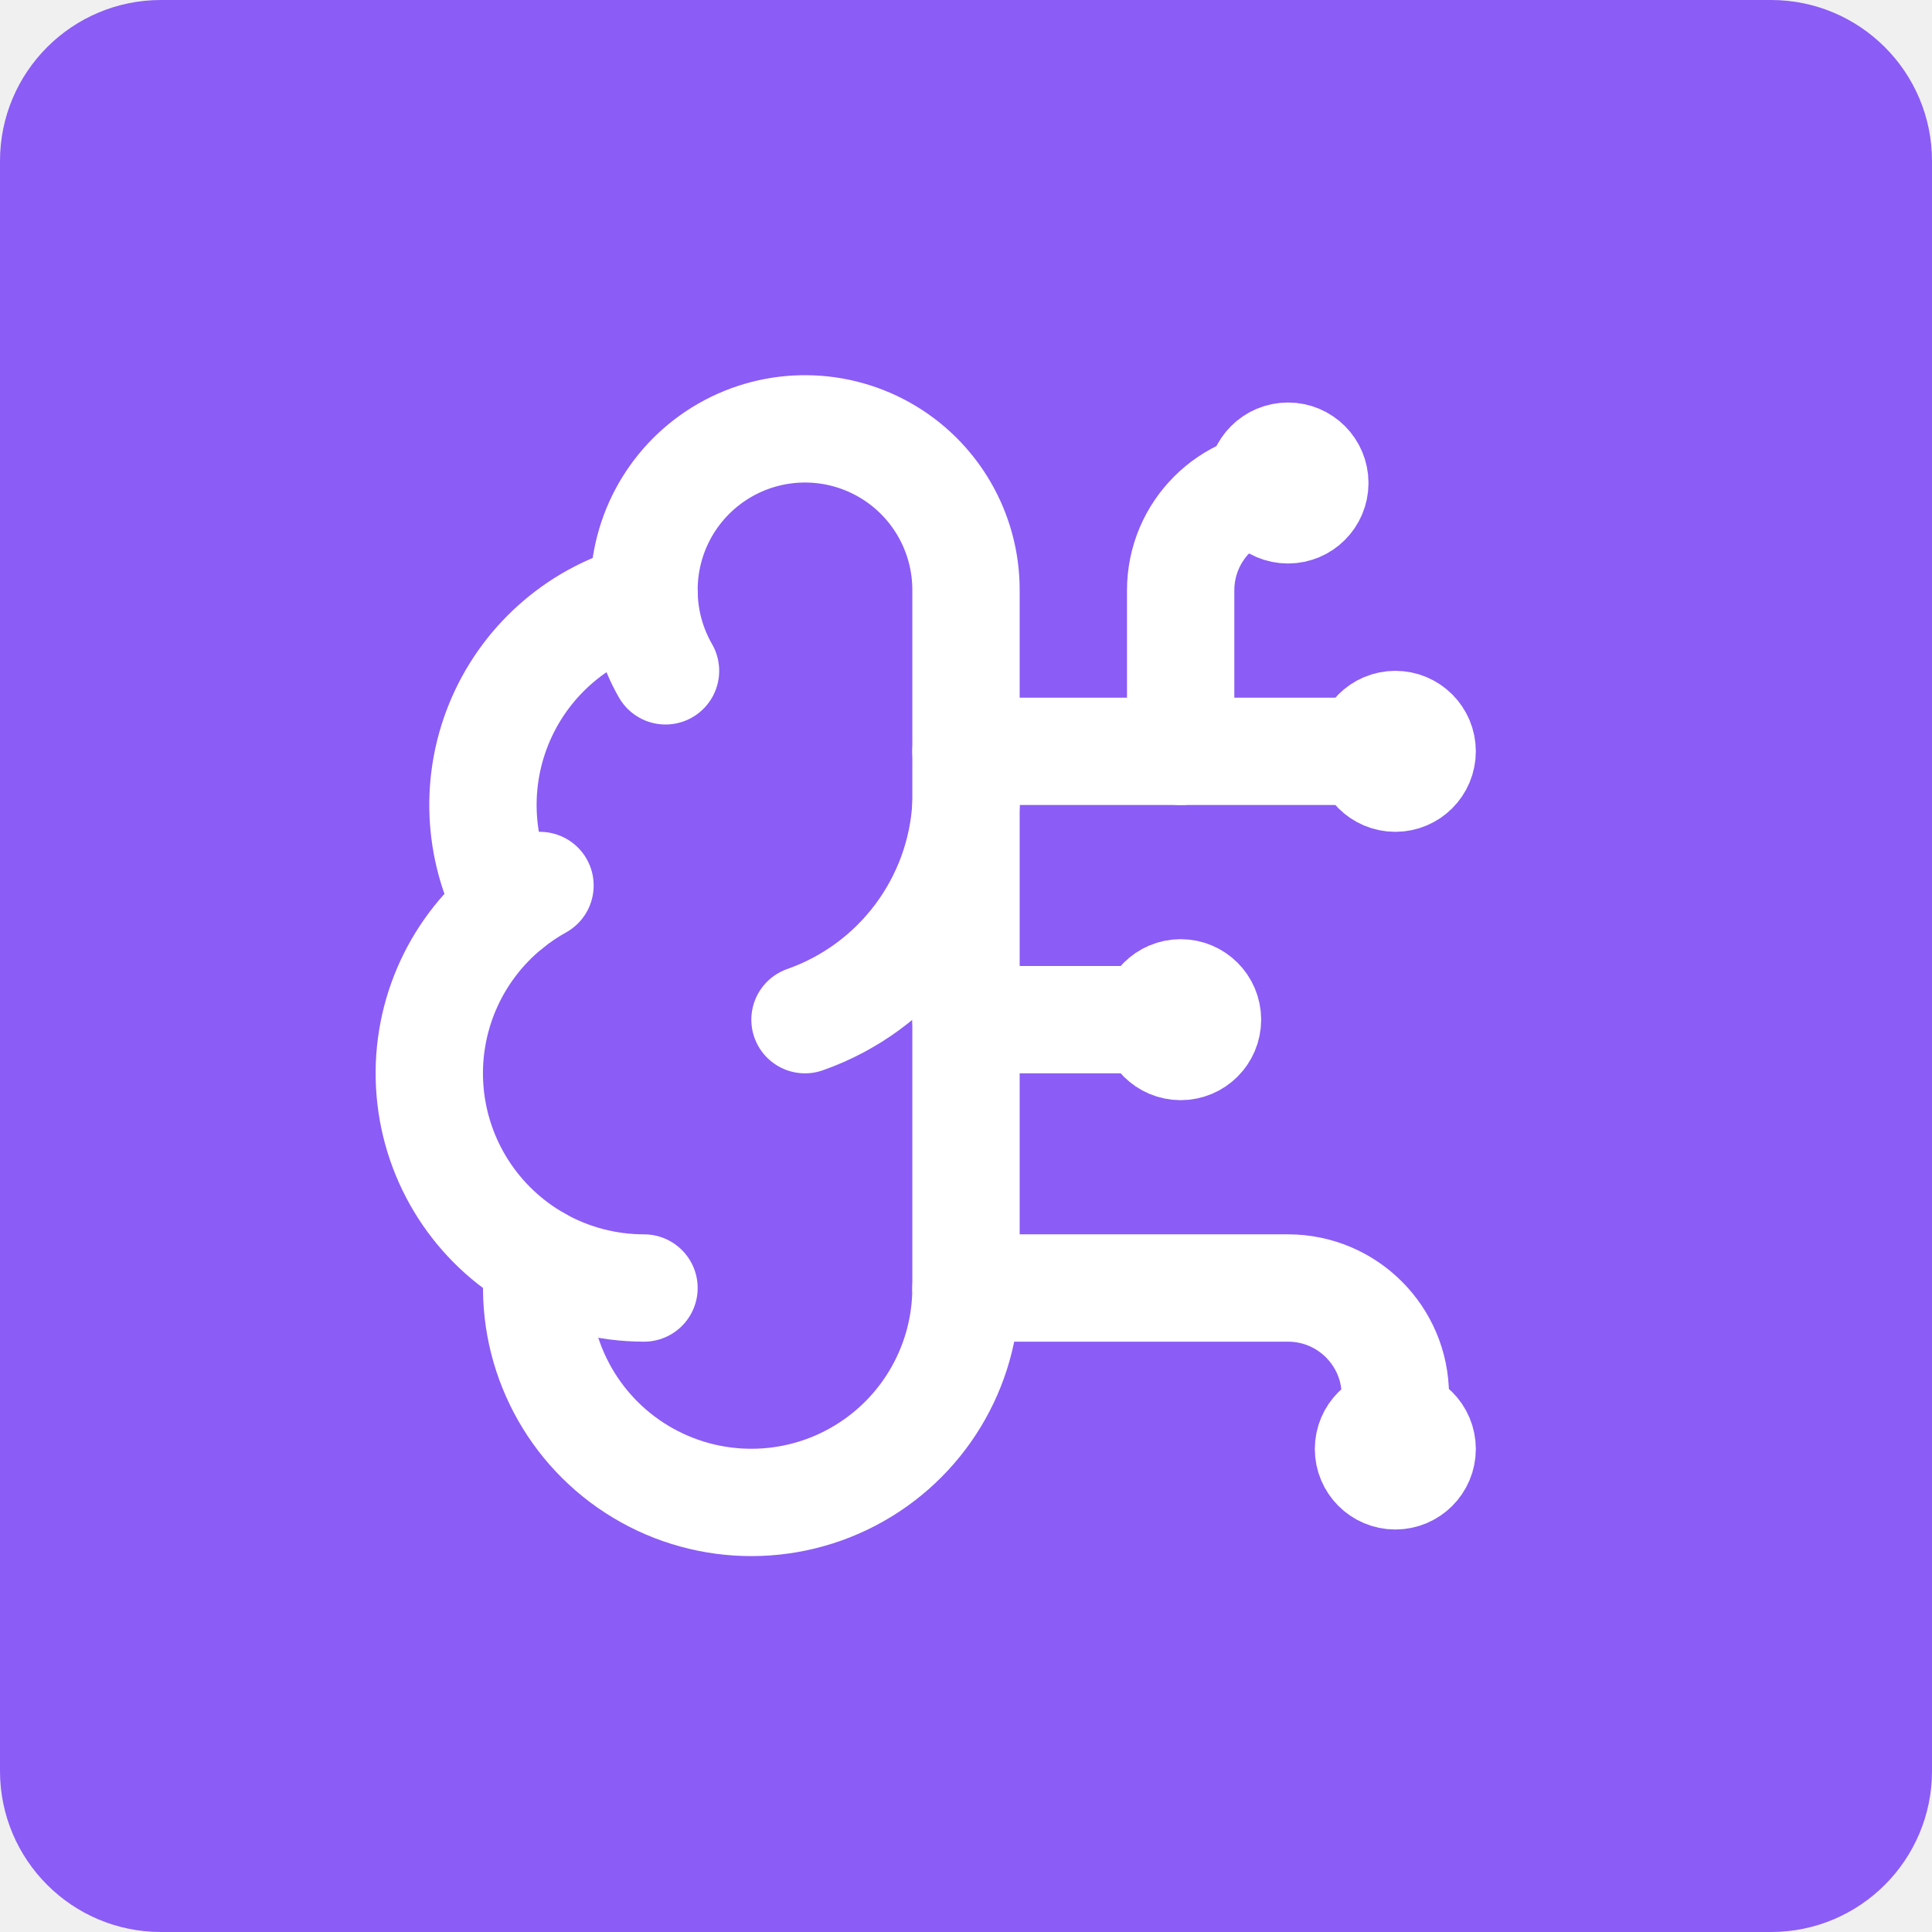
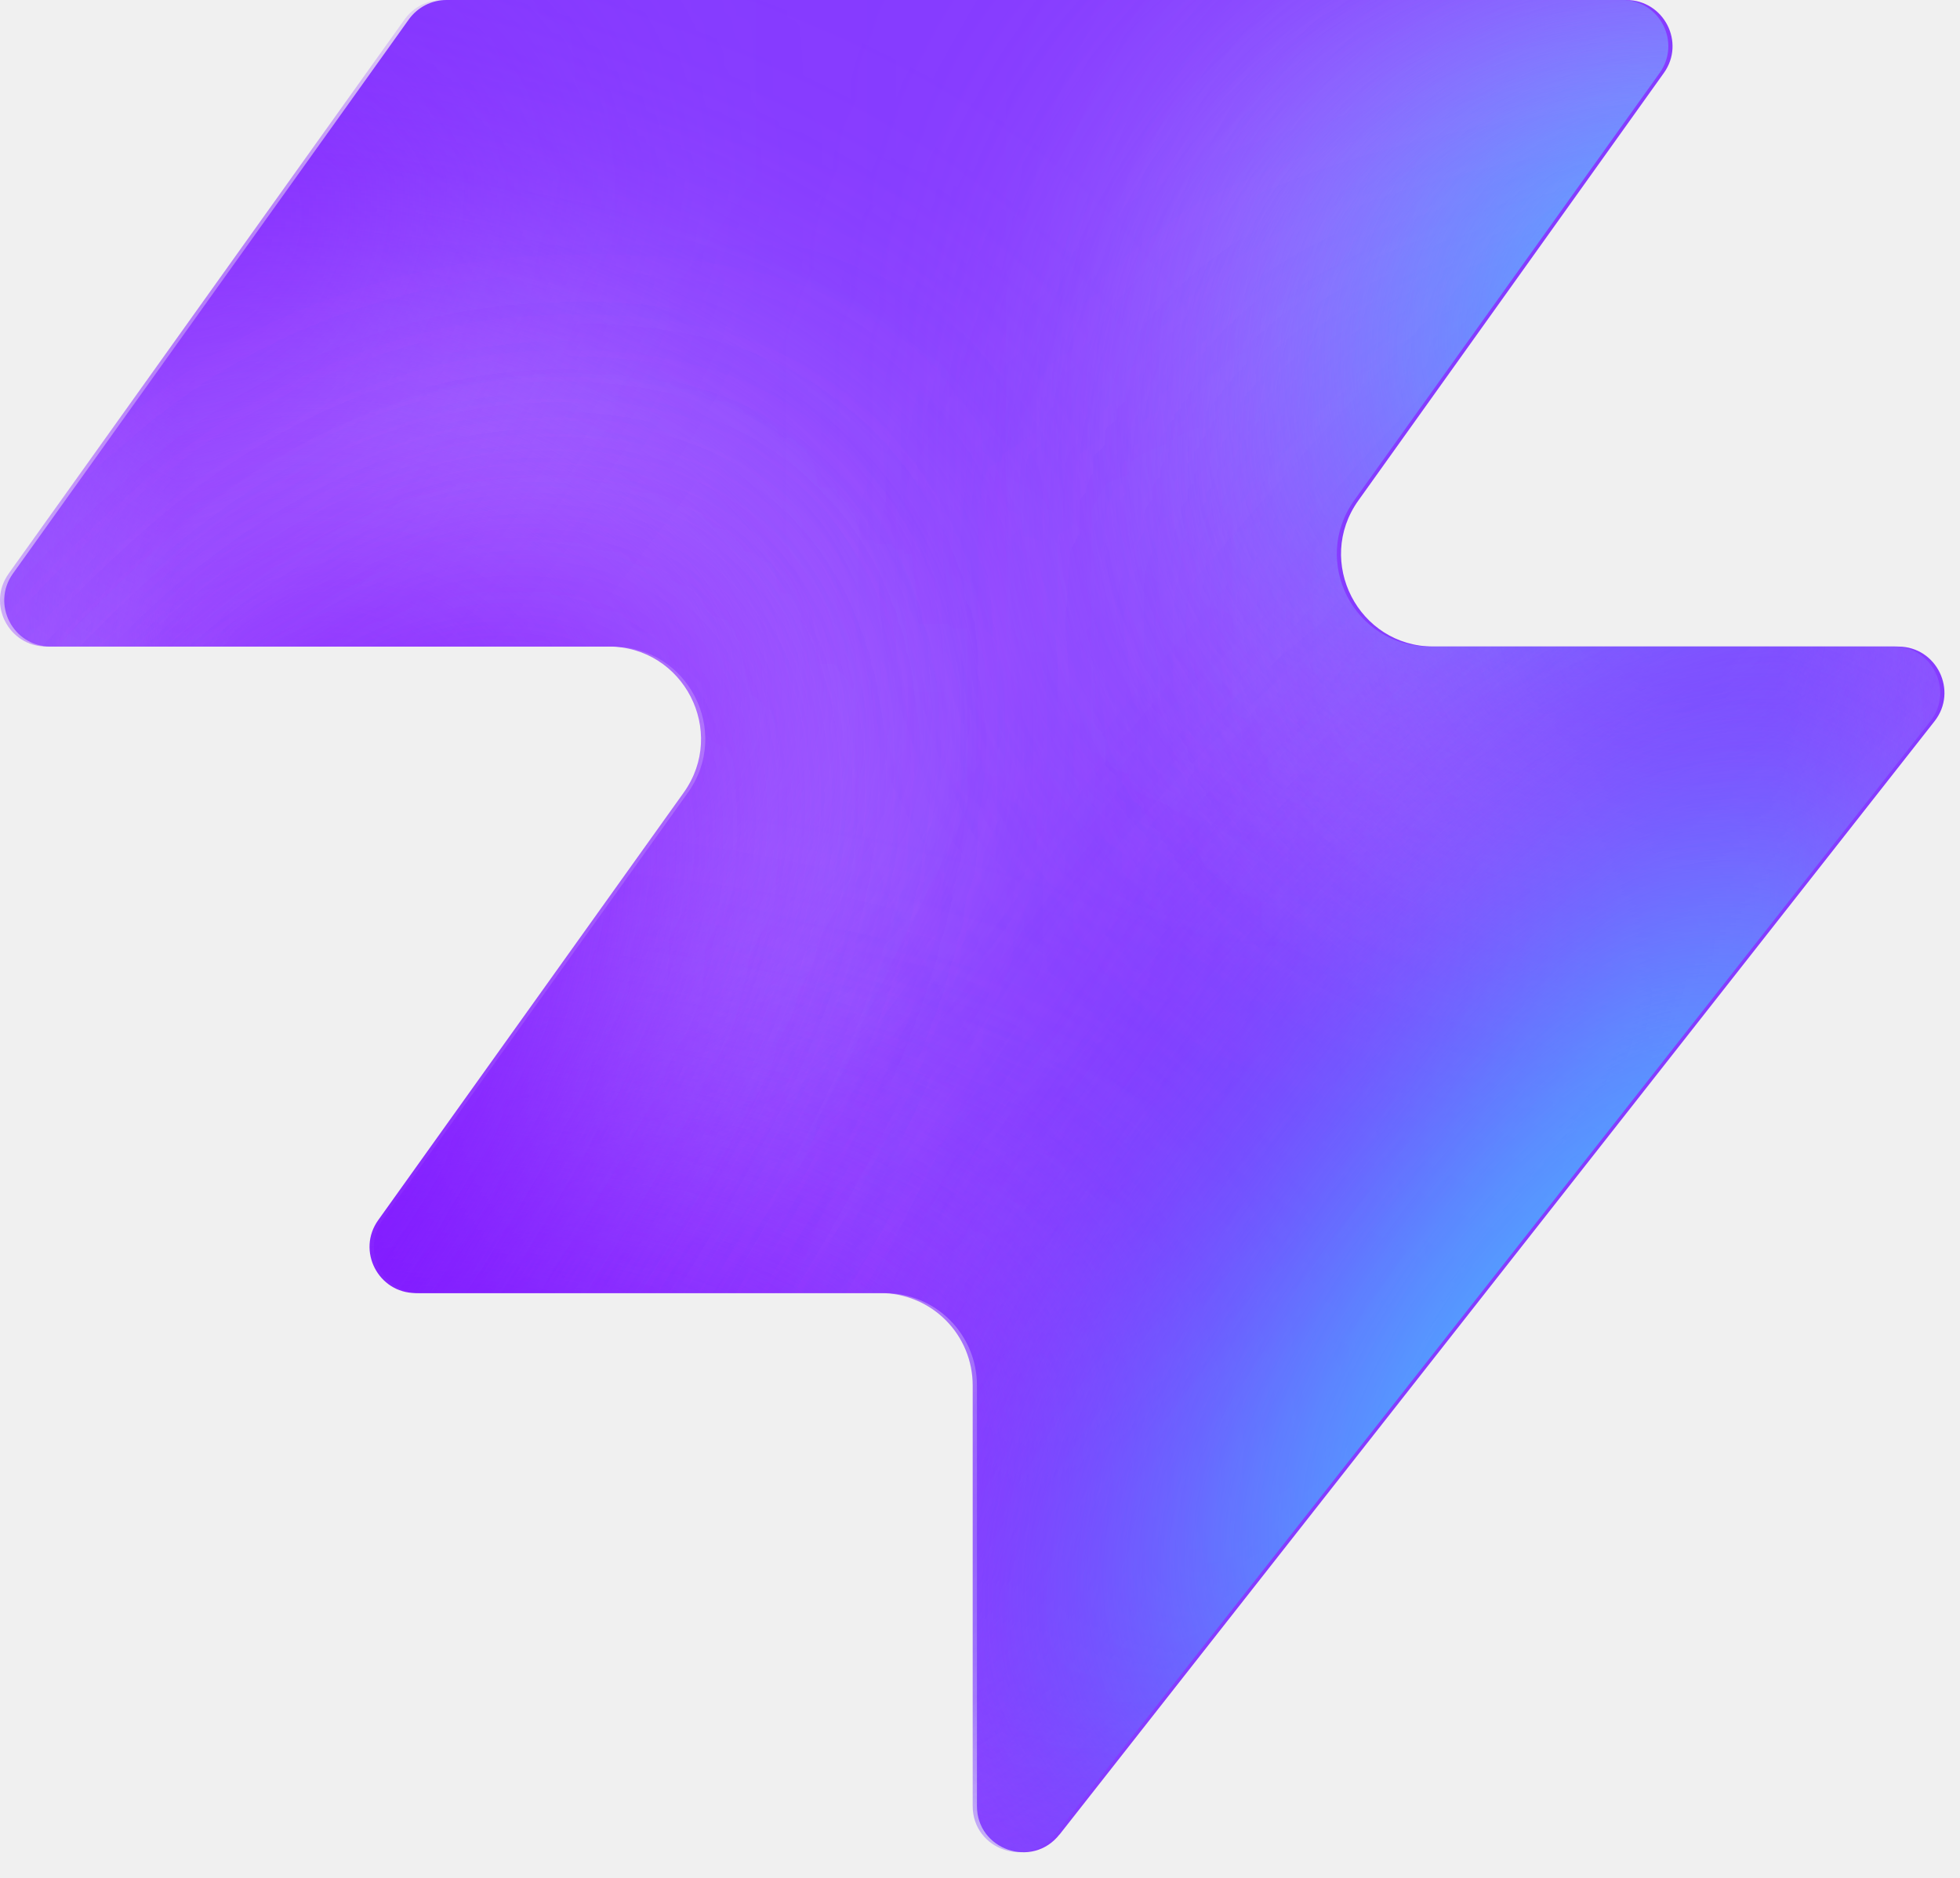
- <svg xmlns="http://www.w3.org/2000/svg" width="192" height="192" viewBox="0 0 192 192">
-   <rect width="192" height="192" rx="16" fill="#8b5cf6" />
-   <g transform="translate(32, 32)">
-     <svg width="128" height="128" viewBox="0 0 24 24" fill="none" stroke="#ffffff" stroke-width="2" stroke-linecap="round" stroke-linejoin="round">
-       <path d="M12 5a3 3 0 1 0-5.997.125 4 4 0 0 0-2.526 5.77 4 4 0 0 0 .556 6.588A4 4 0 1 0 12 18Z" />
-       <path d="M9 13a4.5 4.5 0 0 0 3-4" />
-       <path d="M6.003 5.125A3 3 0 0 0 6.401 6.5" />
-       <path d="M3.477 10.896a4 4 0 0 1 .585-.396" />
-       <path d="M6 18a4 4 0 0 1-1.967-.516" />
-       <path d="M12 13h4" />
-       <path d="M12 18h6a2 2 0 0 1 2 2v1" />
-       <path d="M12 8h8" />
-       <path d="M16 8V5a2 2 0 0 1 2-2" />
-       <circle cx="16" cy="13" r=".5" />
-       <circle cx="18" cy="3" r=".5" />
-       <circle cx="20" cy="21" r=".5" />
-       <circle cx="20" cy="8" r=".5" />
-     </svg>
+ <svg xmlns="http://www.w3.org/2000/svg" width="48" height="46" fill="none" viewBox="0 0 48 46">
+   <path fill="#863bff" d="M25.946 44.938c-.664.845-2.021.375-2.021-.698V33.937a2.26 2.26 0 0 0-2.262-2.262H10.287c-.92 0-1.456-1.04-.92-1.788l7.48-10.471c1.07-1.497 0-3.578-1.842-3.578H1.237c-.92 0-1.456-1.04-.92-1.788L10.013.474c.214-.297.556-.474.92-.474h28.894c.92 0 1.456 1.04.92 1.788l-7.48 10.471c-1.07 1.498 0 3.579 1.842 3.579h11.377c.943 0 1.473 1.088.89 1.83L25.947 44.94z" style="fill:#863bff;fill:color(display-p3 .525 .23 1);fill-opacity:1" />
+   <mask id="a" width="48" height="46" x="0" y="0" maskUnits="userSpaceOnUse" style="mask-type:alpha">
+     <path fill="#000" d="M25.842 44.938c-.664.844-2.021.375-2.021-.698V33.937a2.26 2.26 0 0 0-2.262-2.262H10.183c-.92 0-1.456-1.04-.92-1.788l7.48-10.471c1.07-1.498 0-3.579-1.842-3.579H1.133c-.92 0-1.456-1.04-.92-1.787L9.91.473c.214-.297.556-.474.92-.474h28.894c.92 0 1.456 1.04.92 1.788l-7.48 10.471c-1.07 1.498 0 3.578 1.842 3.578h11.377c.943 0 1.473 1.088.89 1.832L25.843 44.94z" style="fill:#000;fill-opacity:1" />
+   </mask>
+   <g mask="url(#a)">
+     <g filter="url(#b)">
+       <ellipse cx="5.508" cy="14.704" fill="#ede6ff" rx="5.508" ry="14.704" style="fill:#ede6ff;fill:color(display-p3 .927 .903 1);fill-opacity:1" transform="matrix(.00324 1 1 -.00324 -4.47 31.516)" />
+     </g>
+     <g filter="url(#c)">
+       <ellipse cx="10.399" cy="29.851" fill="#ede6ff" rx="10.399" ry="29.851" style="fill:#ede6ff;fill:color(display-p3 .927 .903 1);fill-opacity:1" transform="matrix(.00324 1 1 -.00324 -39.328 7.883)" />
+     </g>
+     <g filter="url(#d)">
+       <ellipse cx="5.508" cy="30.487" fill="#7e14ff" rx="5.508" ry="30.487" style="fill:#7e14ff;fill:color(display-p3 .492 .077 1);fill-opacity:1" transform="rotate(89.814 -25.913 -14.639)scale(1 -1)" />
+     </g>
+     <g filter="url(#e)">
+       <ellipse cx="5.508" cy="30.599" fill="#7e14ff" rx="5.508" ry="30.599" style="fill:#7e14ff;fill:color(display-p3 .492 .077 1);fill-opacity:1" transform="rotate(89.814 -32.644 -3.334)scale(1 -1)" />
+     </g>
+     <g filter="url(#f)">
+       <ellipse cx="5.508" cy="30.599" fill="#7e14ff" rx="5.508" ry="30.599" style="fill:#7e14ff;fill:color(display-p3 .492 .077 1);fill-opacity:1" transform="matrix(.00324 1 1 -.00324 -34.34 30.47)" />
+     </g>
+     <g filter="url(#g)">
+       <ellipse cx="14.072" cy="22.078" fill="#ede6ff" rx="14.072" ry="22.078" style="fill:#ede6ff;fill:color(display-p3 .927 .903 1);fill-opacity:1" transform="rotate(93.35 24.506 48.493)scale(-1 1)" />
+     </g>
+     <g filter="url(#h)">
+       <ellipse cx="3.47" cy="21.501" fill="#7e14ff" rx="3.47" ry="21.501" style="fill:#7e14ff;fill:color(display-p3 .492 .077 1);fill-opacity:1" transform="rotate(89.009 28.708 47.59)scale(-1 1)" />
+     </g>
+     <g filter="url(#i)">
+       <ellipse cx="3.47" cy="21.501" fill="#7e14ff" rx="3.47" ry="21.501" style="fill:#7e14ff;fill:color(display-p3 .492 .077 1);fill-opacity:1" transform="rotate(89.009 28.708 47.59)scale(-1 1)" />
+     </g>
+     <g filter="url(#j)">
+       <ellipse cx=".387" cy="8.972" fill="#7e14ff" rx="4.407" ry="29.108" style="fill:#7e14ff;fill:color(display-p3 .492 .077 1);fill-opacity:1" transform="rotate(39.51 .387 8.972)" />
+     </g>
+     <g filter="url(#k)">
+       <ellipse cx="47.523" cy="-6.092" fill="#7e14ff" rx="4.407" ry="29.108" style="fill:#7e14ff;fill:color(display-p3 .492 .077 1);fill-opacity:1" transform="rotate(37.892 47.523 -6.092)" />
+     </g>
+     <g filter="url(#l)">
+       <ellipse cx="41.412" cy="6.333" fill="#47bfff" rx="5.971" ry="9.665" style="fill:#47bfff;fill:color(display-p3 .28 .748 1);fill-opacity:1" transform="rotate(37.892 41.412 6.333)" />
+     </g>
+     <g filter="url(#m)">
+       <ellipse cx="-1.879" cy="38.332" fill="#7e14ff" rx="4.407" ry="29.108" style="fill:#7e14ff;fill:color(display-p3 .492 .077 1);fill-opacity:1" transform="rotate(37.892 -1.88 38.332)" />
+     </g>
+     <g filter="url(#n)">
+       <ellipse cx="-1.879" cy="38.332" fill="#7e14ff" rx="4.407" ry="29.108" style="fill:#7e14ff;fill:color(display-p3 .492 .077 1);fill-opacity:1" transform="rotate(37.892 -1.88 38.332)" />
+     </g>
+     <g filter="url(#o)">
+       <ellipse cx="35.651" cy="29.907" fill="#7e14ff" rx="4.407" ry="29.108" style="fill:#7e14ff;fill:color(display-p3 .492 .077 1);fill-opacity:1" transform="rotate(37.892 35.651 29.907)" />
+     </g>
+     <g filter="url(#p)">
+       <ellipse cx="38.418" cy="32.4" fill="#47bfff" rx="5.971" ry="15.297" style="fill:#47bfff;fill:color(display-p3 .28 .748 1);fill-opacity:1" transform="rotate(37.892 38.418 32.4)" />
+     </g>
  </g>
+   <defs>
+     <filter id="b" width="60.045" height="41.654" x="-19.77" y="16.149" color-interpolation-filters="sRGB" filterUnits="userSpaceOnUse">
+       <feFlood flood-opacity="0" result="BackgroundImageFix" />
+       <feBlend in="SourceGraphic" in2="BackgroundImageFix" result="shape" />
+       <feGaussianBlur result="effect1_foregroundBlur_2002_17158" stdDeviation="7.659" />
+     </filter>
+     <filter id="c" width="90.34" height="51.437" x="-54.613" y="-7.533" color-interpolation-filters="sRGB" filterUnits="userSpaceOnUse">
+       <feFlood flood-opacity="0" result="BackgroundImageFix" />
+       <feBlend in="SourceGraphic" in2="BackgroundImageFix" result="shape" />
+       <feGaussianBlur result="effect1_foregroundBlur_2002_17158" stdDeviation="7.659" />
+     </filter>
+     <filter id="d" width="79.355" height="29.4" x="-49.64" y="2.03" color-interpolation-filters="sRGB" filterUnits="userSpaceOnUse">
+       <feFlood flood-opacity="0" result="BackgroundImageFix" />
+       <feBlend in="SourceGraphic" in2="BackgroundImageFix" result="shape" />
+       <feGaussianBlur result="effect1_foregroundBlur_2002_17158" stdDeviation="4.596" />
+     </filter>
+     <filter id="e" width="79.579" height="29.4" x="-45.045" y="20.029" color-interpolation-filters="sRGB" filterUnits="userSpaceOnUse">
+       <feFlood flood-opacity="0" result="BackgroundImageFix" />
+       <feBlend in="SourceGraphic" in2="BackgroundImageFix" result="shape" />
+       <feGaussianBlur result="effect1_foregroundBlur_2002_17158" stdDeviation="4.596" />
+     </filter>
+     <filter id="f" width="79.579" height="29.4" x="-43.513" y="21.178" color-interpolation-filters="sRGB" filterUnits="userSpaceOnUse">
+       <feFlood flood-opacity="0" result="BackgroundImageFix" />
+       <feBlend in="SourceGraphic" in2="BackgroundImageFix" result="shape" />
+       <feGaussianBlur result="effect1_foregroundBlur_2002_17158" stdDeviation="4.596" />
+     </filter>
+     <filter id="g" width="74.749" height="58.852" x="15.756" y="-17.901" color-interpolation-filters="sRGB" filterUnits="userSpaceOnUse">
+       <feFlood flood-opacity="0" result="BackgroundImageFix" />
+       <feBlend in="SourceGraphic" in2="BackgroundImageFix" result="shape" />
+       <feGaussianBlur result="effect1_foregroundBlur_2002_17158" stdDeviation="7.659" />
+     </filter>
+     <filter id="h" width="61.377" height="25.362" x="23.548" y="2.284" color-interpolation-filters="sRGB" filterUnits="userSpaceOnUse">
+       <feFlood flood-opacity="0" result="BackgroundImageFix" />
+       <feBlend in="SourceGraphic" in2="BackgroundImageFix" result="shape" />
+       <feGaussianBlur result="effect1_foregroundBlur_2002_17158" stdDeviation="4.596" />
+     </filter>
+     <filter id="i" width="61.377" height="25.362" x="23.548" y="2.284" color-interpolation-filters="sRGB" filterUnits="userSpaceOnUse">
+       <feFlood flood-opacity="0" result="BackgroundImageFix" />
+       <feBlend in="SourceGraphic" in2="BackgroundImageFix" result="shape" />
+       <feGaussianBlur result="effect1_foregroundBlur_2002_17158" stdDeviation="4.596" />
+     </filter>
+     <filter id="j" width="56.045" height="63.649" x="-27.636" y="-22.853" color-interpolation-filters="sRGB" filterUnits="userSpaceOnUse">
+       <feFlood flood-opacity="0" result="BackgroundImageFix" />
+       <feBlend in="SourceGraphic" in2="BackgroundImageFix" result="shape" />
+       <feGaussianBlur result="effect1_foregroundBlur_2002_17158" stdDeviation="4.596" />
+     </filter>
+     <filter id="k" width="54.814" height="64.646" x="20.116" y="-38.415" color-interpolation-filters="sRGB" filterUnits="userSpaceOnUse">
+       <feFlood flood-opacity="0" result="BackgroundImageFix" />
+       <feBlend in="SourceGraphic" in2="BackgroundImageFix" result="shape" />
+       <feGaussianBlur result="effect1_foregroundBlur_2002_17158" stdDeviation="4.596" />
+     </filter>
+     <filter id="l" width="33.541" height="35.313" x="24.641" y="-11.323" color-interpolation-filters="sRGB" filterUnits="userSpaceOnUse">
+       <feFlood flood-opacity="0" result="BackgroundImageFix" />
+       <feBlend in="SourceGraphic" in2="BackgroundImageFix" result="shape" />
+       <feGaussianBlur result="effect1_foregroundBlur_2002_17158" stdDeviation="4.596" />
+     </filter>
+     <filter id="m" width="54.814" height="64.646" x="-29.286" y="6.009" color-interpolation-filters="sRGB" filterUnits="userSpaceOnUse">
+       <feFlood flood-opacity="0" result="BackgroundImageFix" />
+       <feBlend in="SourceGraphic" in2="BackgroundImageFix" result="shape" />
+       <feGaussianBlur result="effect1_foregroundBlur_2002_17158" stdDeviation="4.596" />
+     </filter>
+     <filter id="n" width="54.814" height="64.646" x="-29.286" y="6.009" color-interpolation-filters="sRGB" filterUnits="userSpaceOnUse">
+       <feFlood flood-opacity="0" result="BackgroundImageFix" />
+       <feBlend in="SourceGraphic" in2="BackgroundImageFix" result="shape" />
+       <feGaussianBlur result="effect1_foregroundBlur_2002_17158" stdDeviation="4.596" />
+     </filter>
+     <filter id="o" width="54.814" height="64.646" x="8.244" y="-2.416" color-interpolation-filters="sRGB" filterUnits="userSpaceOnUse">
+       <feFlood flood-opacity="0" result="BackgroundImageFix" />
+       <feBlend in="SourceGraphic" in2="BackgroundImageFix" result="shape" />
+       <feGaussianBlur result="effect1_foregroundBlur_2002_17158" stdDeviation="4.596" />
+     </filter>
+     <filter id="p" width="39.409" height="43.623" x="18.713" y="10.588" color-interpolation-filters="sRGB" filterUnits="userSpaceOnUse">
+       <feFlood flood-opacity="0" result="BackgroundImageFix" />
+       <feBlend in="SourceGraphic" in2="BackgroundImageFix" result="shape" />
+       <feGaussianBlur result="effect1_foregroundBlur_2002_17158" stdDeviation="4.596" />
+     </filter>
+   </defs>
</svg>
